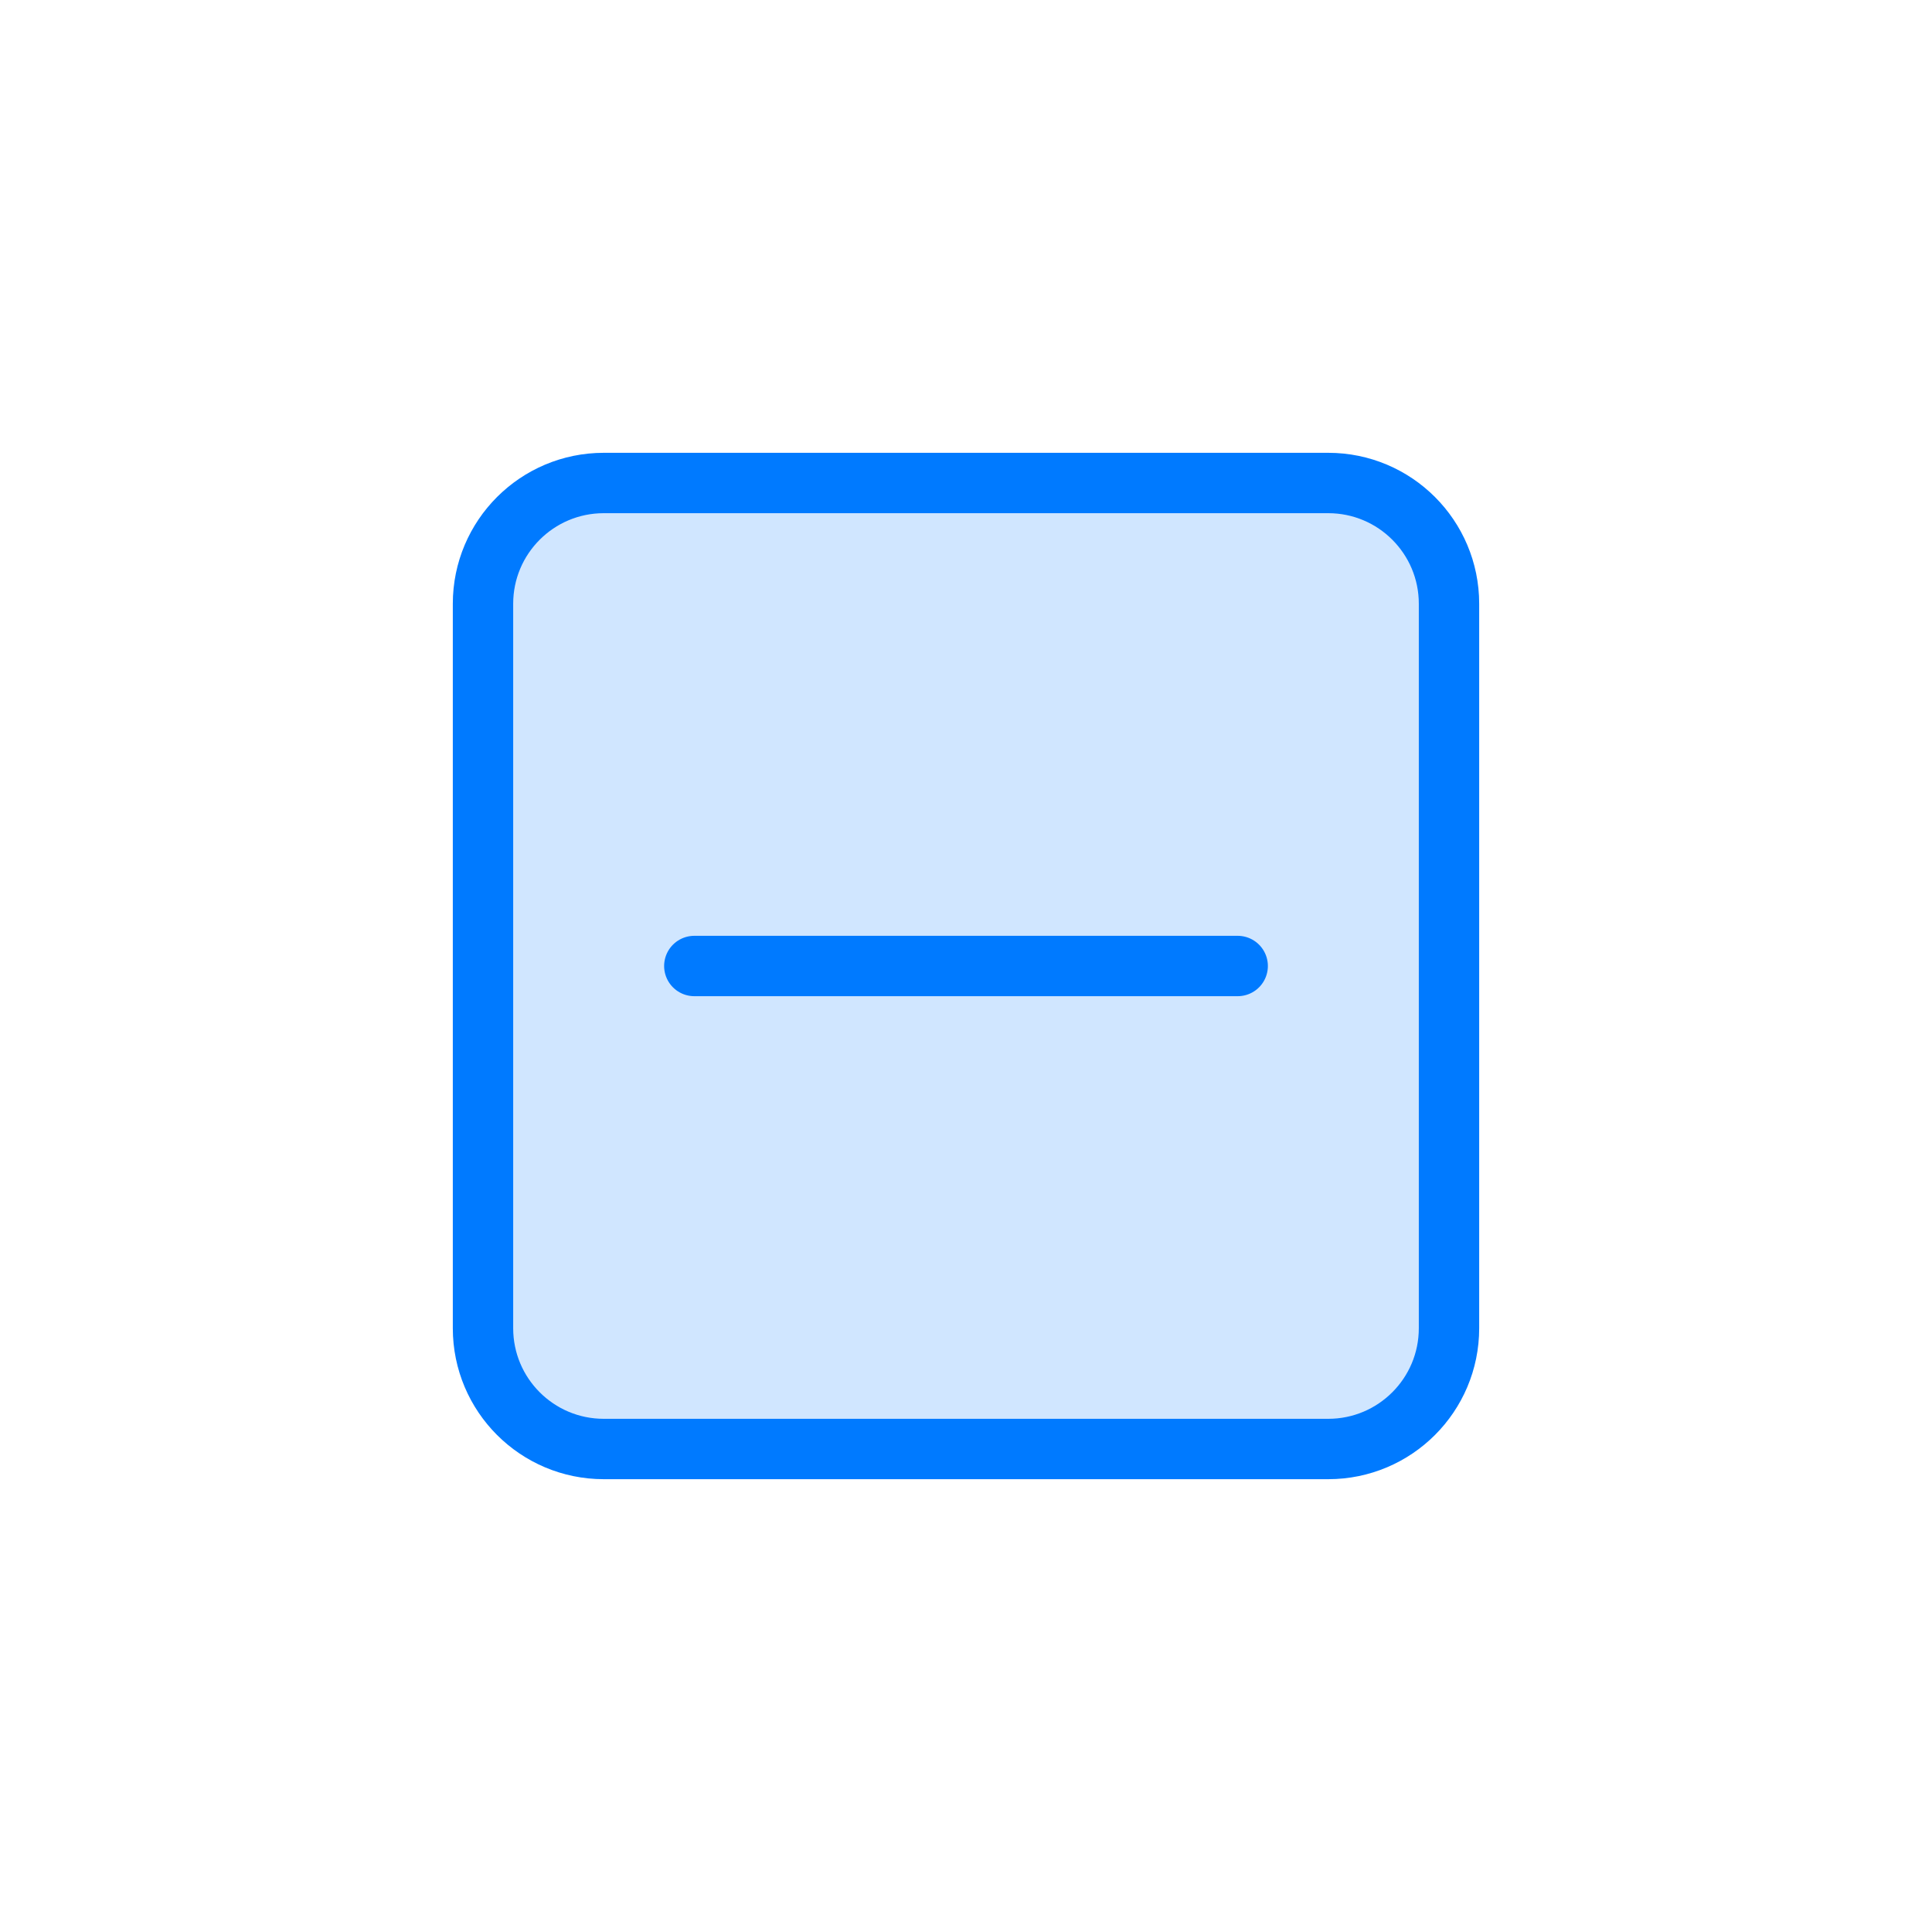
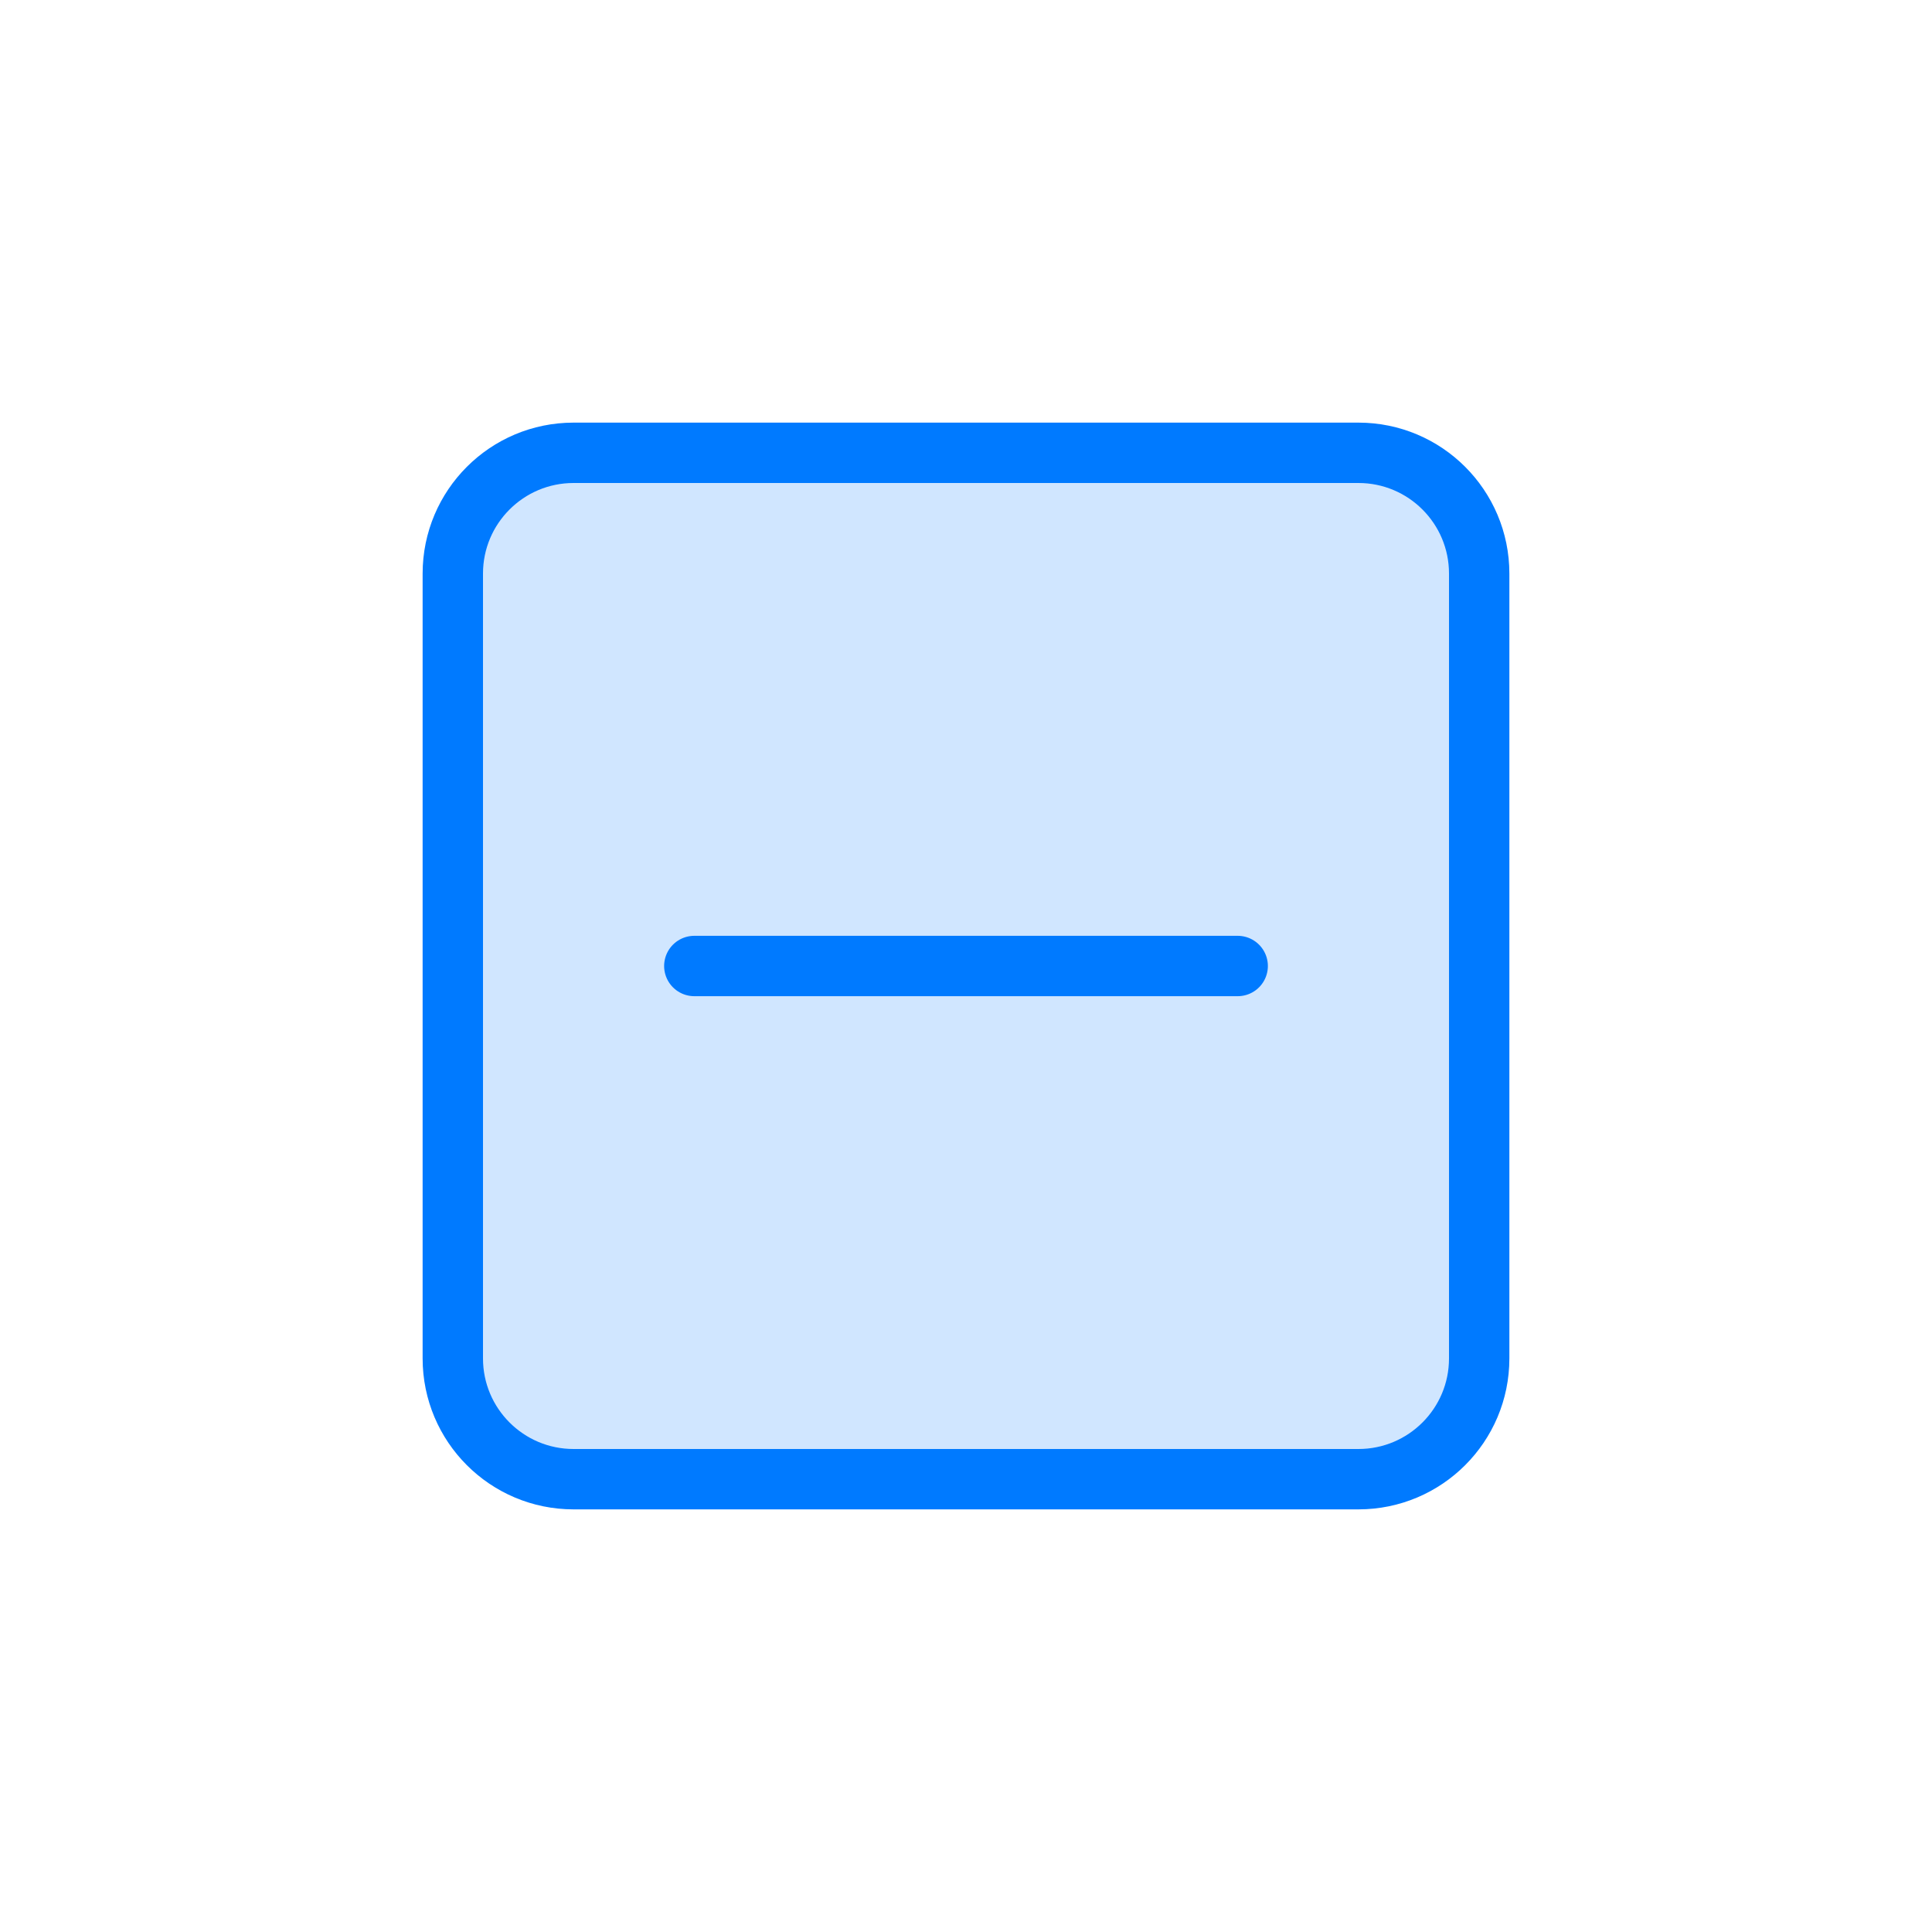
<svg xmlns="http://www.w3.org/2000/svg" width="64px" height="64px" viewBox="0 0 64 64" version="1.1">
  <g id="icons/checkbox-indeterminate" stroke="none" stroke-width="1" fill="none" fill-rule="evenodd">
-     <path d="M20,16 L44,16 C46.209,16 48,17.791 48,20 L48,44 C48,46.209 46.209,48 44,48 L20,48 C17.791,48 16,46.209 16,44 L16,20 C16,17.791 17.791,16 20,16 Z" id="fill" fill-opacity="0.184" fill="#007AFF" fill-rule="nonzero" />
-     <path d="M20,16 L44,16 C46.209,16 48,17.791 48,20 L48,44 C48,46.209 46.209,48 44,48 L20,48 C17.791,48 16,46.209 16,44 L16,20 C16,17.791 17.791,16 20,16 Z" id="border" stroke="#007AFF" stroke-width="2" stroke-linecap="round" stroke-linejoin="round" fill-rule="nonzero" />
+     <path d="M19,15 L45,15 C47.209,15 49,16.791 49,19 L49,45 C49,47.209 47.209,49 45,49 L19,49 C16.791,49 15,47.209 15,45 L15,19 C15,16.791 16.791,15 19,15 Z" id="fill" fill-opacity="0.184" fill="#007AFF" fill-rule="nonzero" />
+     <path d="M19,15 L45,15 C47.209,15 49,16.791 49,19 L49,45 C49,47.209 47.209,49 45,49 L19,49 C16.791,49 15,47.209 15,45 L15,19 C15,16.791 16.791,15 19,15 Z" id="border" stroke="#007AFF" stroke-width="2" stroke-linecap="round" stroke-linejoin="round" fill-rule="nonzero" />
    <path d="M23,32 L41,32" id="border" stroke="#007AFF" stroke-width="2" stroke-linecap="round" stroke-linejoin="round" fill-rule="nonzero" />
  </g>
</svg>
